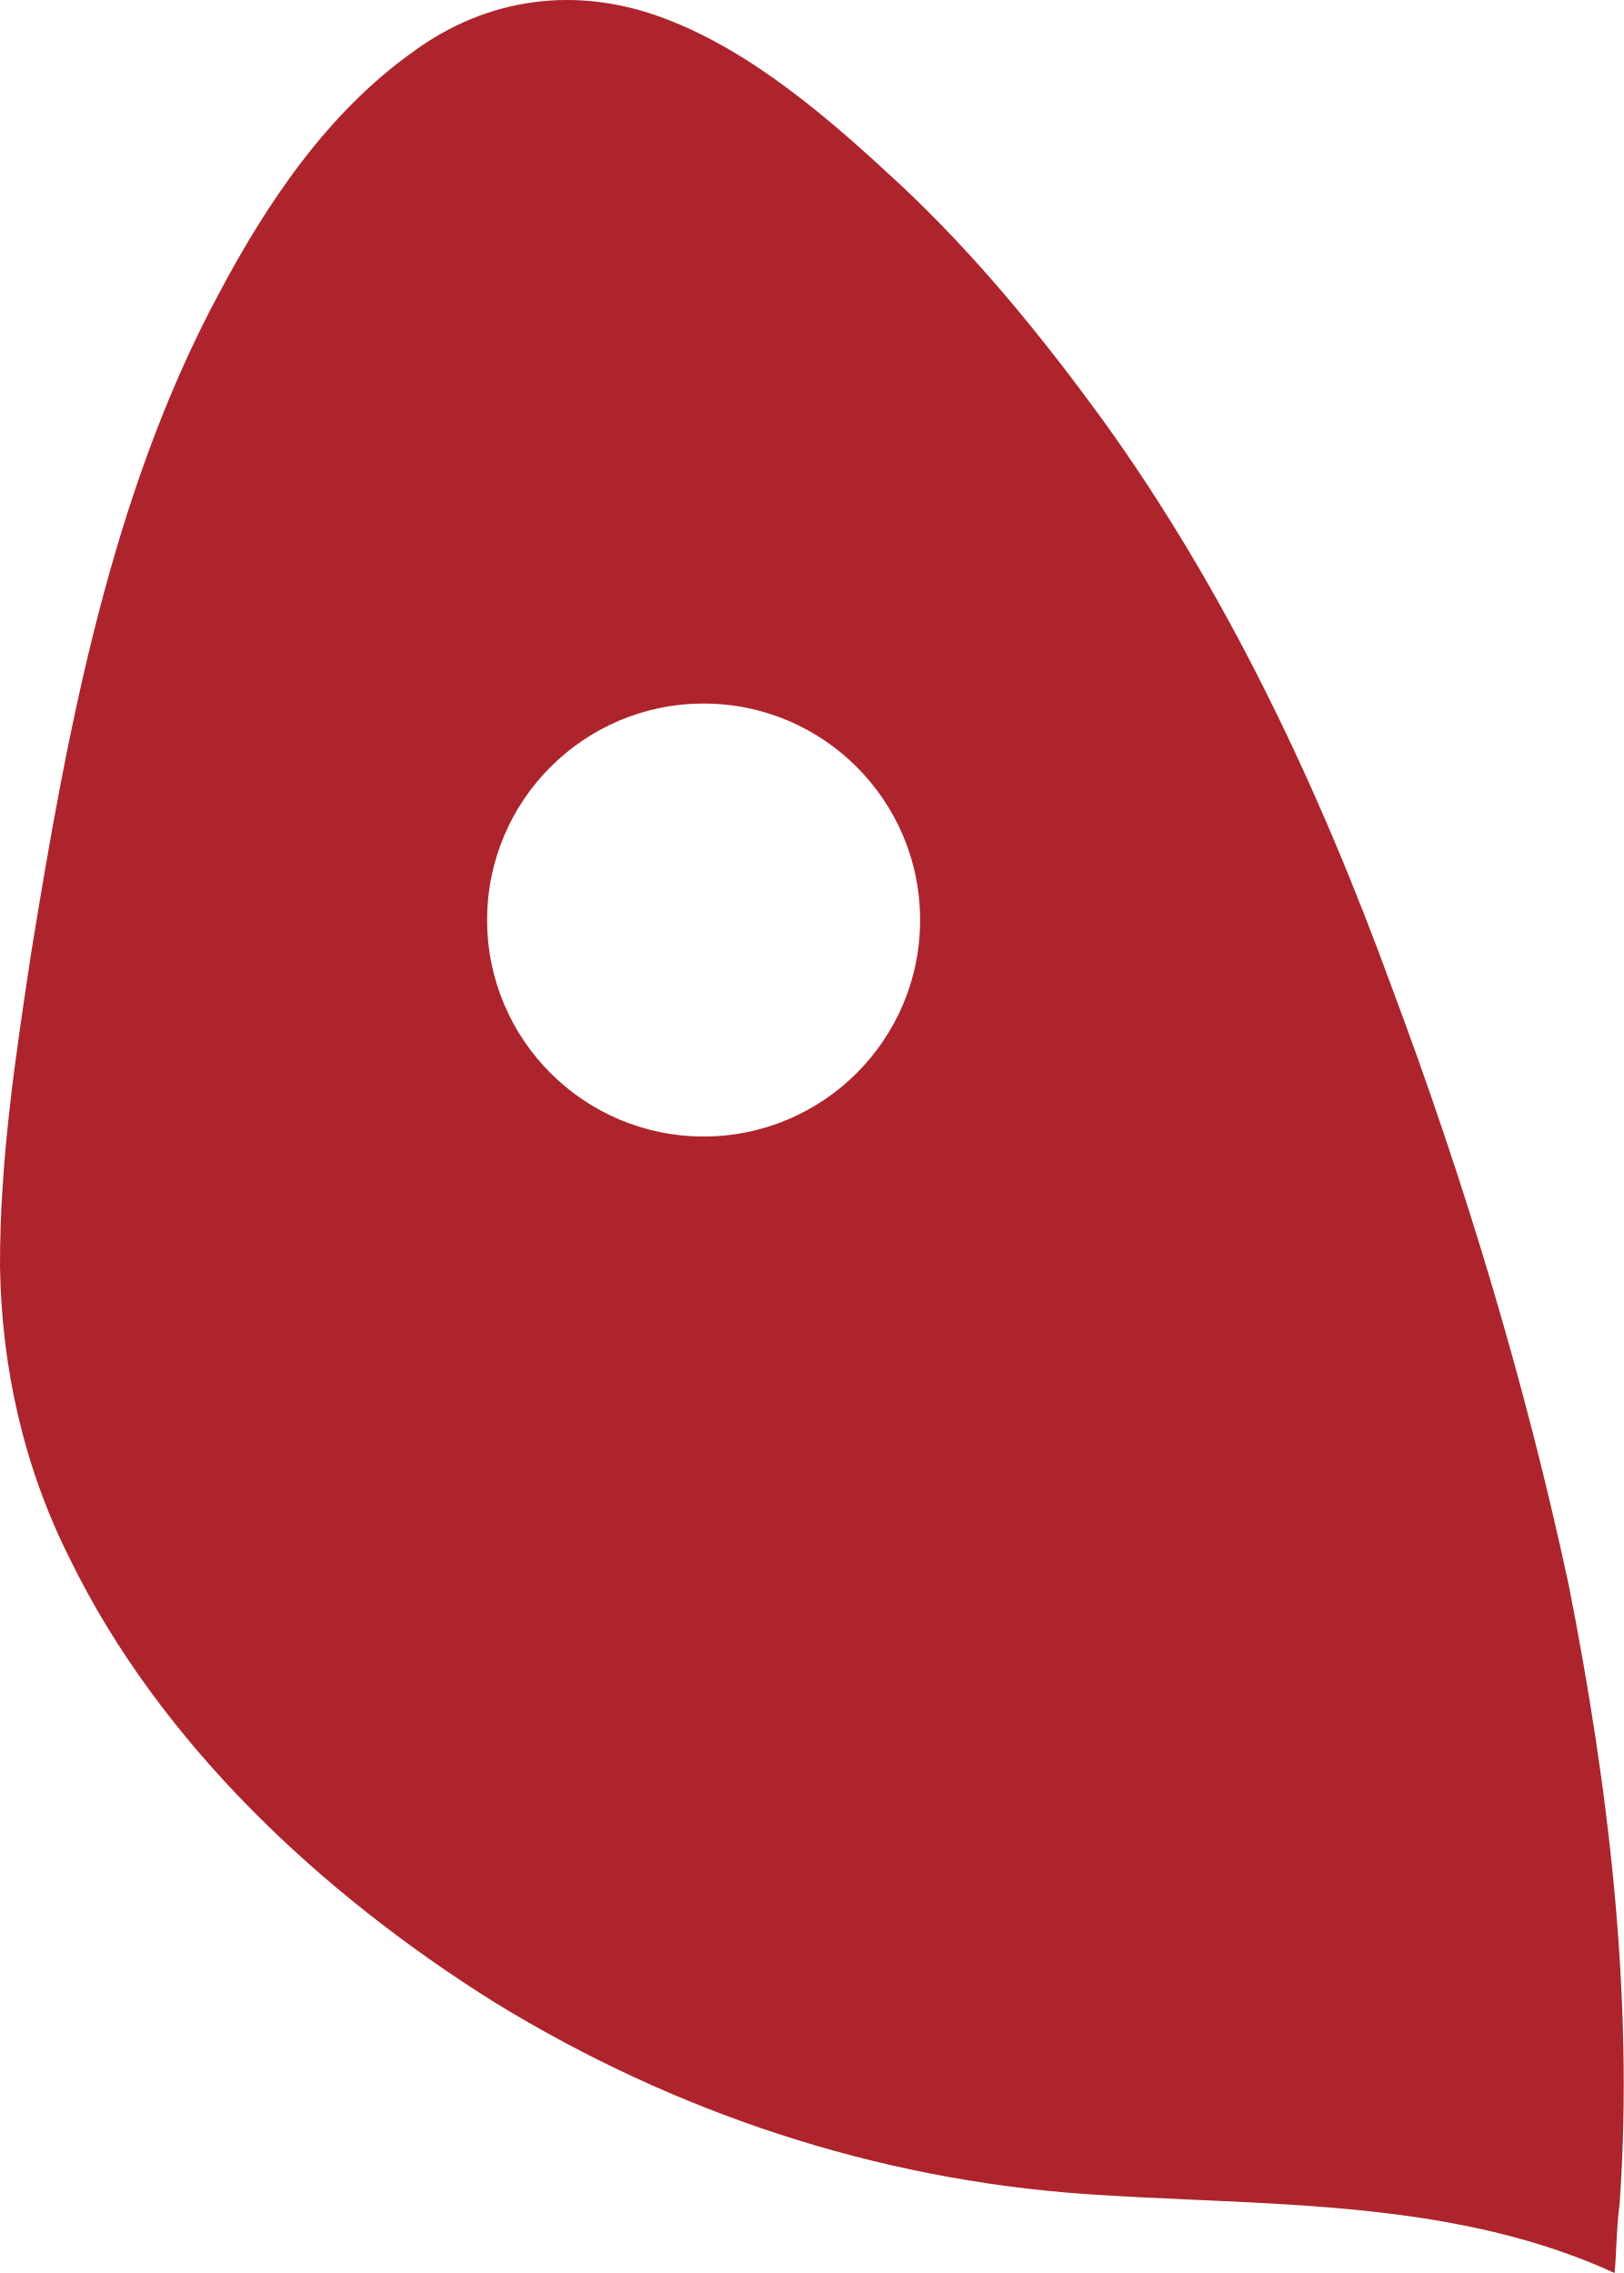
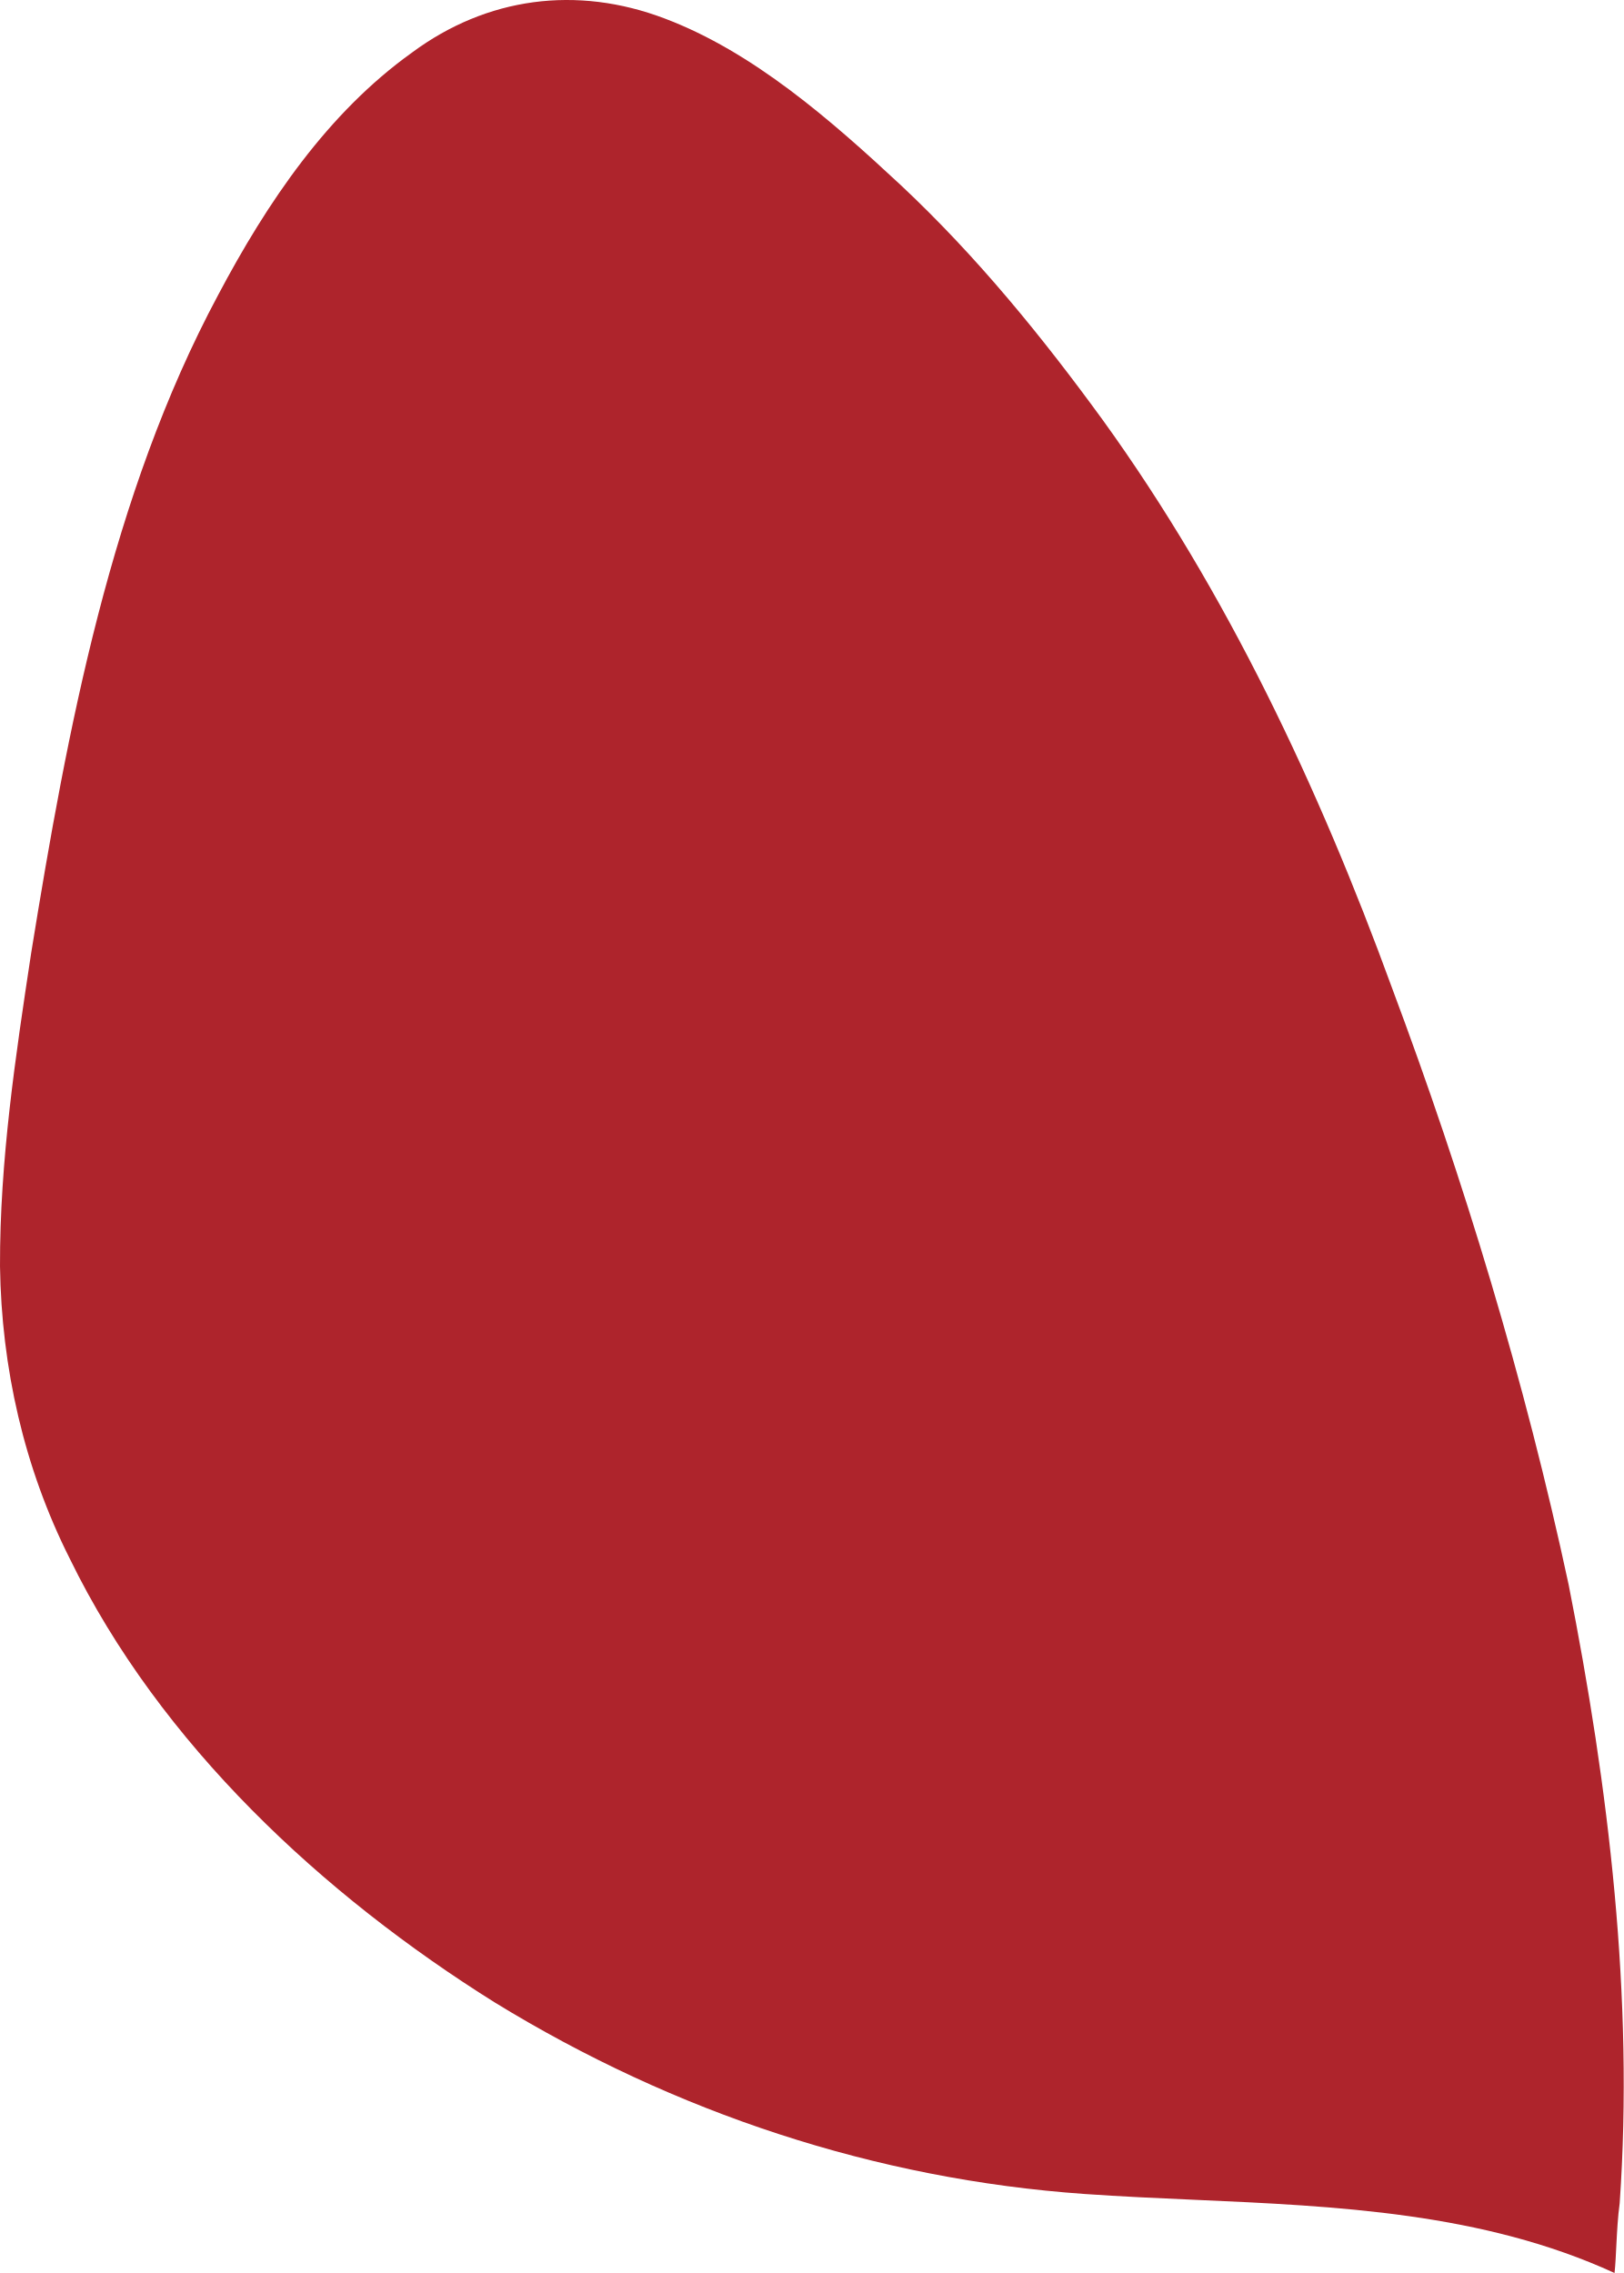
<svg xmlns="http://www.w3.org/2000/svg" width="30" height="42" viewBox="0 0 30 42" fill="none">
-   <path fill-rule="evenodd" clip-rule="evenodd" d="M29.864 41.478C29.877 41.229 29.89 40.966 29.925 40.71C30.19 36.911 29.722 33.024 28.982 29.281C28.174 25.515 27.046 21.798 25.716 18.247C24.36 14.532 22.665 10.937 20.381 7.77C19.263 6.233 18.055 4.745 16.643 3.421C15.347 2.214 13.914 0.96 12.284 0.343C10.654 -0.277 8.991 -0.05 7.614 0.97C6.055 2.085 4.938 3.735 4.028 5.455C2.05 9.151 1.246 13.472 0.577 17.603C0.285 19.527 -0.005 21.452 7.16688e-05 23.397C0.027 25.272 0.443 27.12 1.289 28.8C2.96 32.23 5.968 35.016 9.146 37.004C12.463 39.038 16.179 40.269 20.04 40.54C20.707 40.587 21.382 40.617 22.061 40.647C24.705 40.764 27.398 40.884 29.83 42C29.847 41.84 29.855 41.663 29.864 41.478ZM13 21C15.209 21 17 19.209 17 17C17 14.791 15.209 13 13 13C10.791 13 9 14.791 9 17C9 19.209 10.791 21 13 21Z" fill="#AE242C" />
+   <path fill-rule="evenodd" clip-rule="evenodd" d="M29.864 41.478C29.877 41.229 29.89 40.966 29.925 40.71C30.19 36.911 29.722 33.024 28.982 29.281C28.174 25.515 27.046 21.798 25.716 18.247C24.36 14.532 22.665 10.937 20.381 7.77C19.263 6.233 18.055 4.745 16.643 3.421C15.347 2.214 13.914 0.96 12.284 0.343C10.654 -0.277 8.991 -0.05 7.614 0.97C6.055 2.085 4.938 3.735 4.028 5.455C2.05 9.151 1.246 13.472 0.577 17.603C0.285 19.527 -0.005 21.452 7.16688e-05 23.397C0.027 25.272 0.443 27.12 1.289 28.8C2.96 32.23 5.968 35.016 9.146 37.004C12.463 39.038 16.179 40.269 20.04 40.54C20.707 40.587 21.382 40.617 22.061 40.647C24.705 40.764 27.398 40.884 29.83 42C29.847 41.84 29.855 41.663 29.864 41.478Z" fill="#AE242C" />
</svg>
